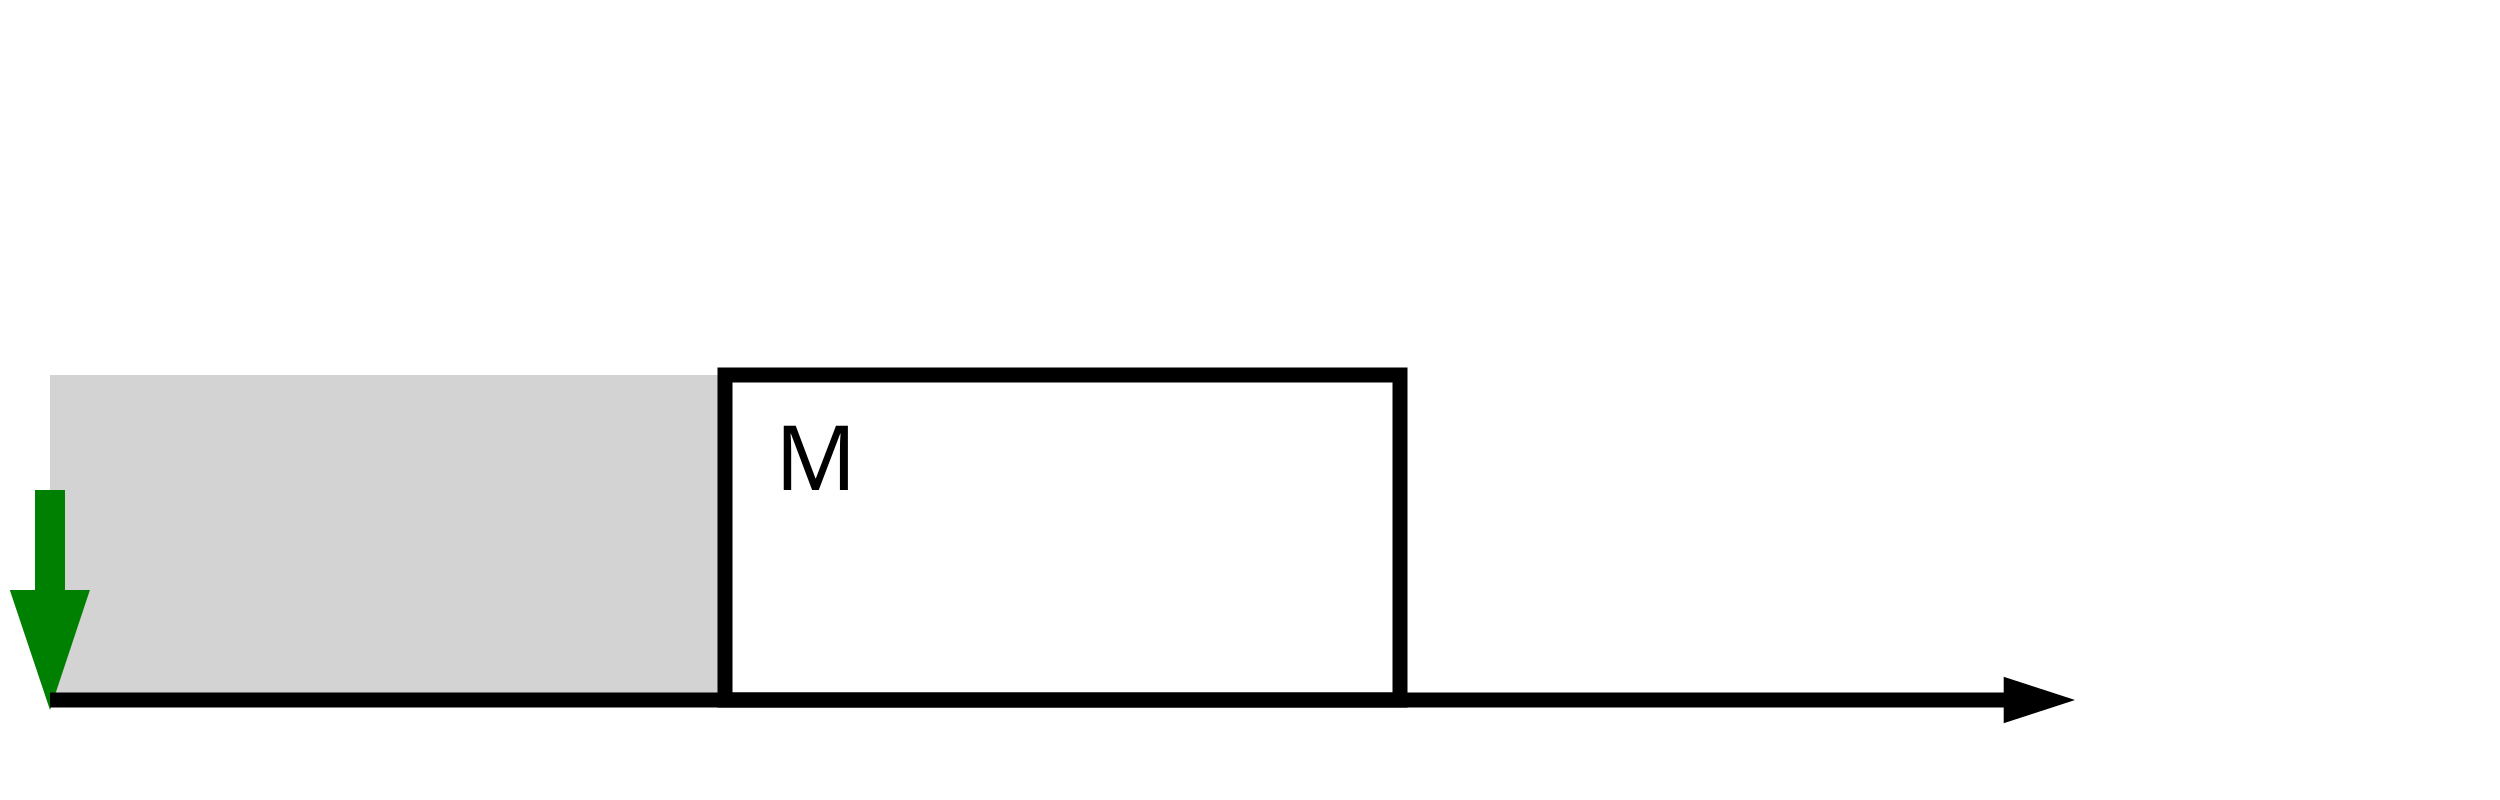
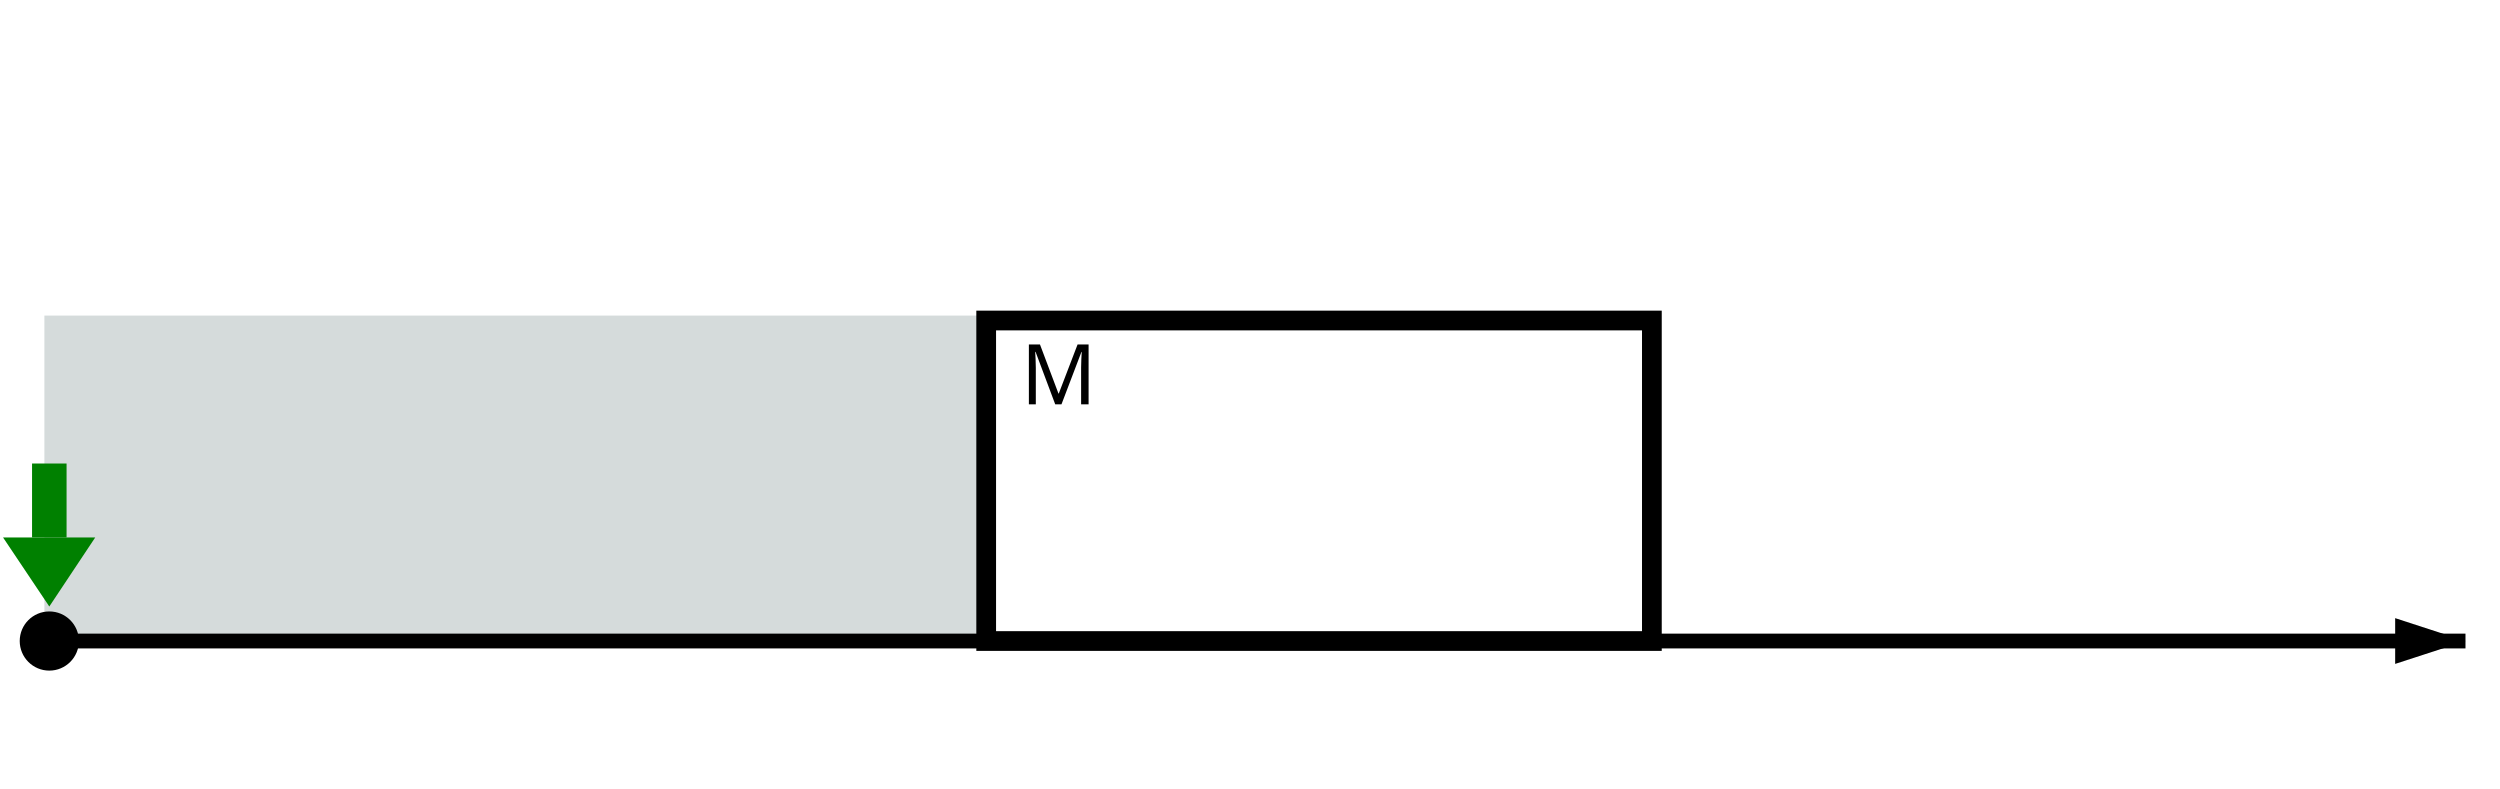
- <svg xmlns="http://www.w3.org/2000/svg" xmlns:xlink="http://www.w3.org/1999/xlink" width="500px" height="160px">
-   <svg>
-     <defs>
-       <marker id="nextGreenArrowhead" markerWidth="5" markerHeight="2.67" orient="auto" refX="0" refY="1.33">
-         <polygon points="0 0, 4 1.33, 0 2.67" fill="green" />
-         <circle cx="3.7" cy="1.33" r="1" fill="black" />
-       </marker>
-       <marker id="nextRedArrowhead" markerWidth="5" markerHeight="2.67" orient="auto" refX="0" refY="1.33">
-         <polygon points="0 0, 4 1.33, 0 2.67" fill="red" />
-         <circle cx="3.7" cy="1.33" r="1" fill="black" />
-       </marker>
-       <marker id="greenArrowhead" markerWidth="4" markerHeight="2.67" orient="auto" refX="0" refY="1.33">
-         <polygon points="0 0, 4 1.33, 0 2.67" fill="green" />
-       </marker>
-       <marker id="redArrowhead" markerWidth="4" markerHeight="2.67" orient="auto" refX="0" refY="1.33">
-         <polygon points="0 0, 4 1.33, 0 2.67" fill="red" />
-       </marker>
-       <pattern id="myPattern" x="10" y="10" width="10" height="10" patternUnits="userSpaceOnUse">
-         <circle cx="6" cy="6" r="3" style="stroke: none; fill: orange" />
-       </pattern>
-       <g id="standard">
-         <path d="M10 140h 400" stroke="#000" stroke-width="3" fill="none" id="line" />
-         <path d="M415 140l -14.26 4.64v -9.28z" stroke="#000" stroke-width="0" id="arrow-end" />
-       </g>
-       <g id="with_Mode">
-         <rect x="145" y="75" width="135" height="65" stroke="#000" stroke-width="3" fill="none" />
-         <text x="155" y="98" font-family="sans-serif" font-size="18px" font-weight="normal" fill="black">M</text>
-       </g>
-       <g id="without_Mode">
-         <line x1="100" y1="20" x2="100" y2="180" stroke="blue" stroke-width="3" />
-         <text x="50" y="15" font-family="sans-serif" font-size="18px" font-weight="normal" fill="blue">beginning of time</text>
-       </g>
-       <g id="trigger_Condition">
-         <line x1="25" y1="20" x2="25" y2="180" stroke="black" stroke-width="3" />
-         <text x="15" y="15" font-family="sans-serif" font-size="18px" font-weight="normal" fill="black">TC</text>
-       </g>
-       <g id="stop_Condition">
-         <line x1="25" y1="20" x2="25" y2="180" stroke="black" stroke-width="3" />
-         <text x="15" y="15" font-family="sans-serif" font-size="18px" font-weight="normal" fill="black">SC</text>
-       </g>
-       <g id="Scope">
-         <rect width="135" height="65" style="fill:lightgray" />
-       </g>
-       <g id="ScopeForNullScope">
-         <rect width="300" height="65" style="fill:lightgray" />
-       </g>
-       <g id="Timing_within">
-         <rect width="60" height="23" style="fill:orange" />
-         <text x="25" y="18" font-family="sans-serif" font-size="18px" font-weight="normal" fill="black">n</text>
-       </g>
-       <g id="Timing_only_within">
-         <rect width="60" height="23" style="fill:red" />
-         <text x="25" y="18" font-family="sans-serif" font-size="18px" font-weight="normal" fill="black">n</text>
-       </g>
-       <g id="Timing_for">
-         <rect width="60" height="23" style="fill:green" />
-         <text x="25" y="18" font-family="sans-serif" font-size="18px" font-weight="normal" fill="black">n</text>
-       </g>
-       <g id="Timing_only_for">
-         <rect width="60" height="23" style="fill: url(#myPattern);" />
-         <text x="25" y="18" font-family="sans-serif" font-size="18px" font-weight="normal" fill="black">n</text>
-       </g>
-       <g id="Timing_only_after">
-         <rect width="60" height="23" style="fill:orange" />
-         <text x="25" y="18" font-family="sans-serif" font-size="18px" font-weight="normal" fill="black">n</text>
-         <text x="38" y="-4" font-family="sans-serif" font-size="12px" font-weight="normal" fill="black">OR</text>
-         <circle cx="60" cy="0" r="6" fill="black" />
-         <path d="m72 -42 v20" stroke="red" stroke-width="6" marker-end="url(#nextRedArrowhead)" />
-       </g>
-       <g id="Timing_after">
-         <rect width="60" height="23" style="fill:red" />
-         <text x="25" y="18" font-family="sans-serif" font-size="18px" font-weight="normal" fill="black">n</text>
-         <circle cx="60" cy="25" r="6" fill="black" />
-         <path d="m72 -17 v20" stroke="green" stroke-width="6" marker-end="url(#nextGreenArrowhead)" />
-       </g>
-       <g id="Timing_immediately">
-         <path d="m0 -17 v20" stroke="green" stroke-width="6" marker-end="url(#greenArrowhead)" />
-       </g>
-       <g id="Timing_only_immediately">
-         <path d="m0 -17 v20" stroke="red" stroke-width="6" marker-end="url(#redArrowhead)" />
-       </g>
-       <g id="Timing_next">
-         <circle cx="0" cy="25" r="6" fill="black" />
-         <path d="m12 -17 v20" stroke="green" stroke-width="6" marker-end="url(#nextGreenArrowhead)" />
-       </g>
-       <g id="Timing_only_next">
-         <circle cx="0" cy="25" r="6" fill="black" />
-         <path d="m12 -17 v20" stroke="red" stroke-width="6" marker-end="url(#nextRedArrowhead)" />
-       </g>
-       <g id="Timing_eventually">
-         <rect width="135" height="23" style="fill:orange" />
-       </g>
-       <g id="Timing_eventually_null_scope">
-         <rect width="300" height="23" style="fill:orange" />
-       </g>
-       <g id="Timing_eventually_regular_condition">
-         <rect width="105" height="23" style="fill:orange" />
-       </g>
-       <g id="Timing_until">
-         <rect width="80" height="23" style="fill:green" />
-       </g>
-       <g id="Timing_until_null_scope">
-         <rect width="250" height="23" style="fill:green" />
-       </g>
-       <g id="Timing_until_regular_condition">
-         <rect width="65" height="23" style="fill:green" />
-       </g>
-       <g id="Timing_only_until">
-         <rect width="65" height="23" style="fill:url(#myPattern);" />
-       </g>
-       <g id="Timing_before">
-         <rect width="80" height="23" style="fill:orange;" />
-       </g>
-       <g id="Timing_before_null_scope">
-         <rect width="250" height="23" style="fill:orange;" />
-       </g>
-       <g id="Timing_before_regular_condition">
-         <rect width="65" height="23" style="fill:orange;" />
-       </g>
-       <g id="Timing_only_before">
-         <rect width="65" height="23" style="fill:red;" />
-       </g>
-       <g id="Timing_always">
-         <rect width="135" height="23" style="fill:green" />
-       </g>
-       <g id="Timing_always_null_scope">
-         <rect width="300" height="23" style="fill:green" />
-       </g>
-       <g id="Timing_always_regular_condition">
-         <rect width="105" height="23" style="fill:green" />
-       </g>
-       <g id="Timing_never">
-         <rect width="135" height="23" style="fill:red" />
-       </g>
-       <g id="Timing_never_null_scope">
-         <rect width="300" height="23" style="fill:red" />
-       </g>
-       <g id="Timing_never_regular_condition">
-         <rect width="105" height="23" style="fill:red" />
-       </g>
-       <g id="Timing_null">
-         <rect width="135" height="23" style="fill:orange" />
-       </g>
-       <g id="Timing_only_always">
-         <rect width="135" height="23" style="fill: url(#myPattern);" />
-       </g>
-       <g id="Timing_only_always_regular_condition">
-         <rect width="105" height="23" style="fill: url(#myPattern);" />
-       </g>
-       <g id="Timing_null_null_scope">
-         <rect width="300" height="23" style="fill:orange" />
-       </g>
-       <g id="Timing_null_regular_condition">
-         <rect width="105" height="23" style="fill:orange" />
-       </g>
-       <g id="Infinity">
-         <rect width="20" height="23" style="fill:yellow" />
-         <text x="3" y="18" font-family="sans-serif" font-size="18px" font-weight="normal" fill="black">∞</text>
-       </g>
-     </defs>
-   </svg>
-   <use xlink:href="#Scope" x="10" y="75" />
-   <use xlink:href="#with_Mode" />
-   <use xlink:href="#Timing_immediately" x="10" y="115" />
-   <use xlink:href="#standard" />
+ <svg xmlns="http://www.w3.org/2000/svg" width="507px" height="160px">
+   <pattern id="dottedPattern" x="10" y="9" width="10" height="10" patternUnits="userSpaceOnUse">
+     <circle cx="6" cy="6" r="3" style="stroke: none; fill: orange" />
+   </pattern>
+   <rect x="10" y="65" width="190" height="65" stroke="#D5DBDB" stroke-width="2" fill="#D5DBDB " />
+   <rect x="200" y="65" width="135" height="65" stroke="black" stroke-width="4" fill="none " />
+   <text x="207" y="82" font-family="sans-serif" font-size="17px" font-weight="normal" text-anchor="start" alignment-baseline="middle" fill="black">M</text>
+   <marker id="Arrowhead" markerWidth="4" markerHeight="2.67" orient="auto" refX="0" refY="1.33">
+     <polygon points="0 0, 2 1.33, 0 2.67" fill="green" />
+   </marker>
+   <path d="m 10 94 v15" stroke="green" stroke-width="7" marker-end="url(#Arrowhead)" />
+   <circle cx="10" cy="130" r="6" fill="black" />
+   <path d="M 10 130 h 490" stroke="#000" stroke-width="3" fill="none" />
+   <path d="M 500 130 l -14.26 4.64v -9.28z" stroke="#000" stroke-width="0" />
</svg>
